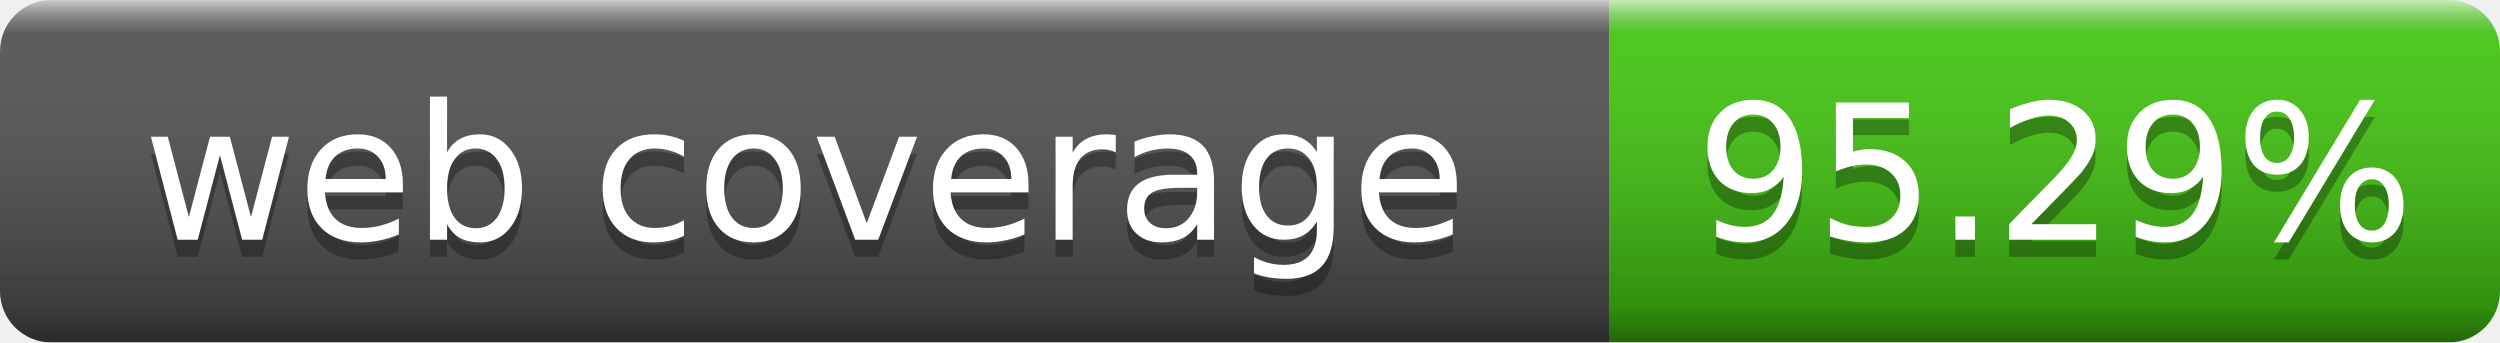
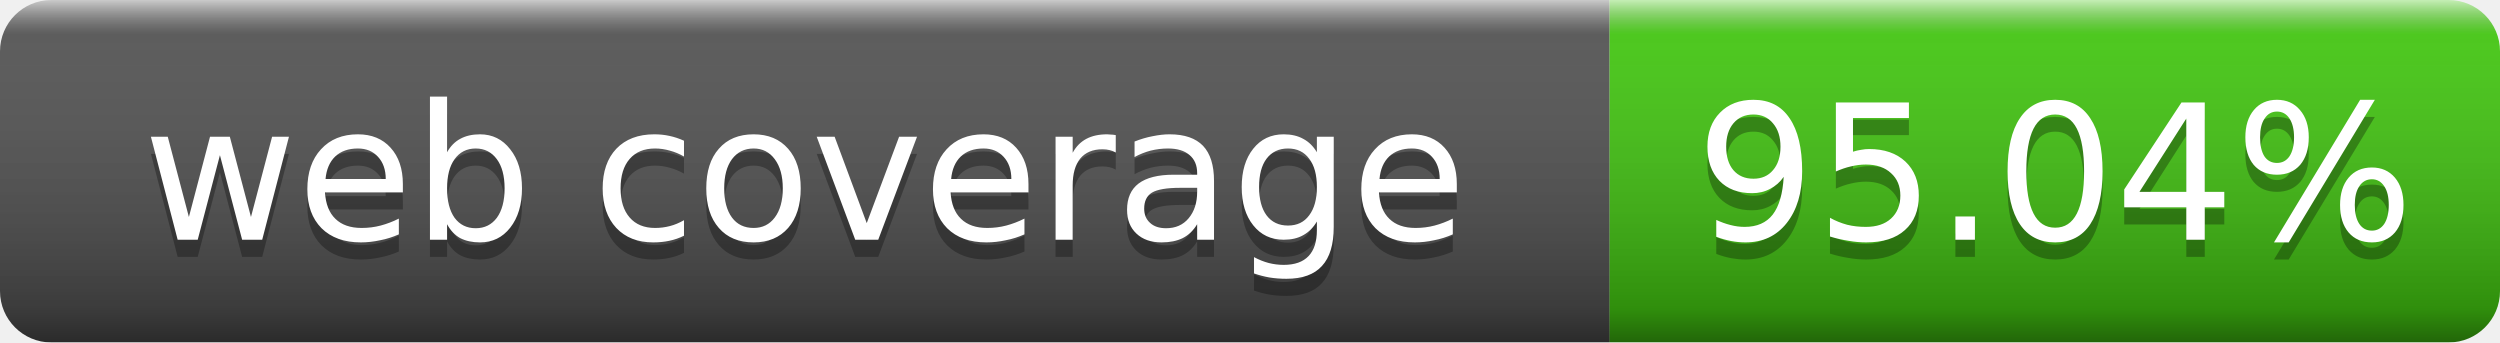
- <svg xmlns="http://www.w3.org/2000/svg" width="146" height="20" role="img" aria-label="web coverage: 95.29%">
+ <svg xmlns="http://www.w3.org/2000/svg" width="146" height="20" role="img" aria-label="web coverage: 95.04%">
  <linearGradient id="smooth" x2="0" y2="100%">
    <stop offset="0" stop-color="#fff" stop-opacity=".7" />
    <stop offset=".1" stop-color="#aaa" stop-opacity=".1" />
    <stop offset=".9" stop-opacity=".3" />
    <stop offset="1" stop-opacity=".5" />
  </linearGradient>
  <mask id="round">
    <rect width="146" height="20" rx="3" fill="#fff" />
  </mask>
  <g mask="url(#round)">
    <rect width="94" height="20" fill="#555" />
    <rect x="94" width="52" height="20" fill="#4c1" />
    <rect width="146" height="20" fill="url(#smooth)" />
  </g>
  <g fill="#fff" text-anchor="middle" font-family="Verdana,Geneva,DejaVu Sans,sans-serif" font-size="11">
    <text x="47" y="15" fill="#010101" fill-opacity=".3">web coverage</text>
    <text x="47" y="14">web coverage</text>
-     <text x="120" y="15" fill="#010101" fill-opacity=".3">95.29%</text>
-     <text x="120" y="14">95.29%</text>
+     <text x="120" y="15" fill="#010101" fill-opacity=".3">95.04%</text>
+     <text x="120" y="14">95.04%</text>
  </g>
</svg>
